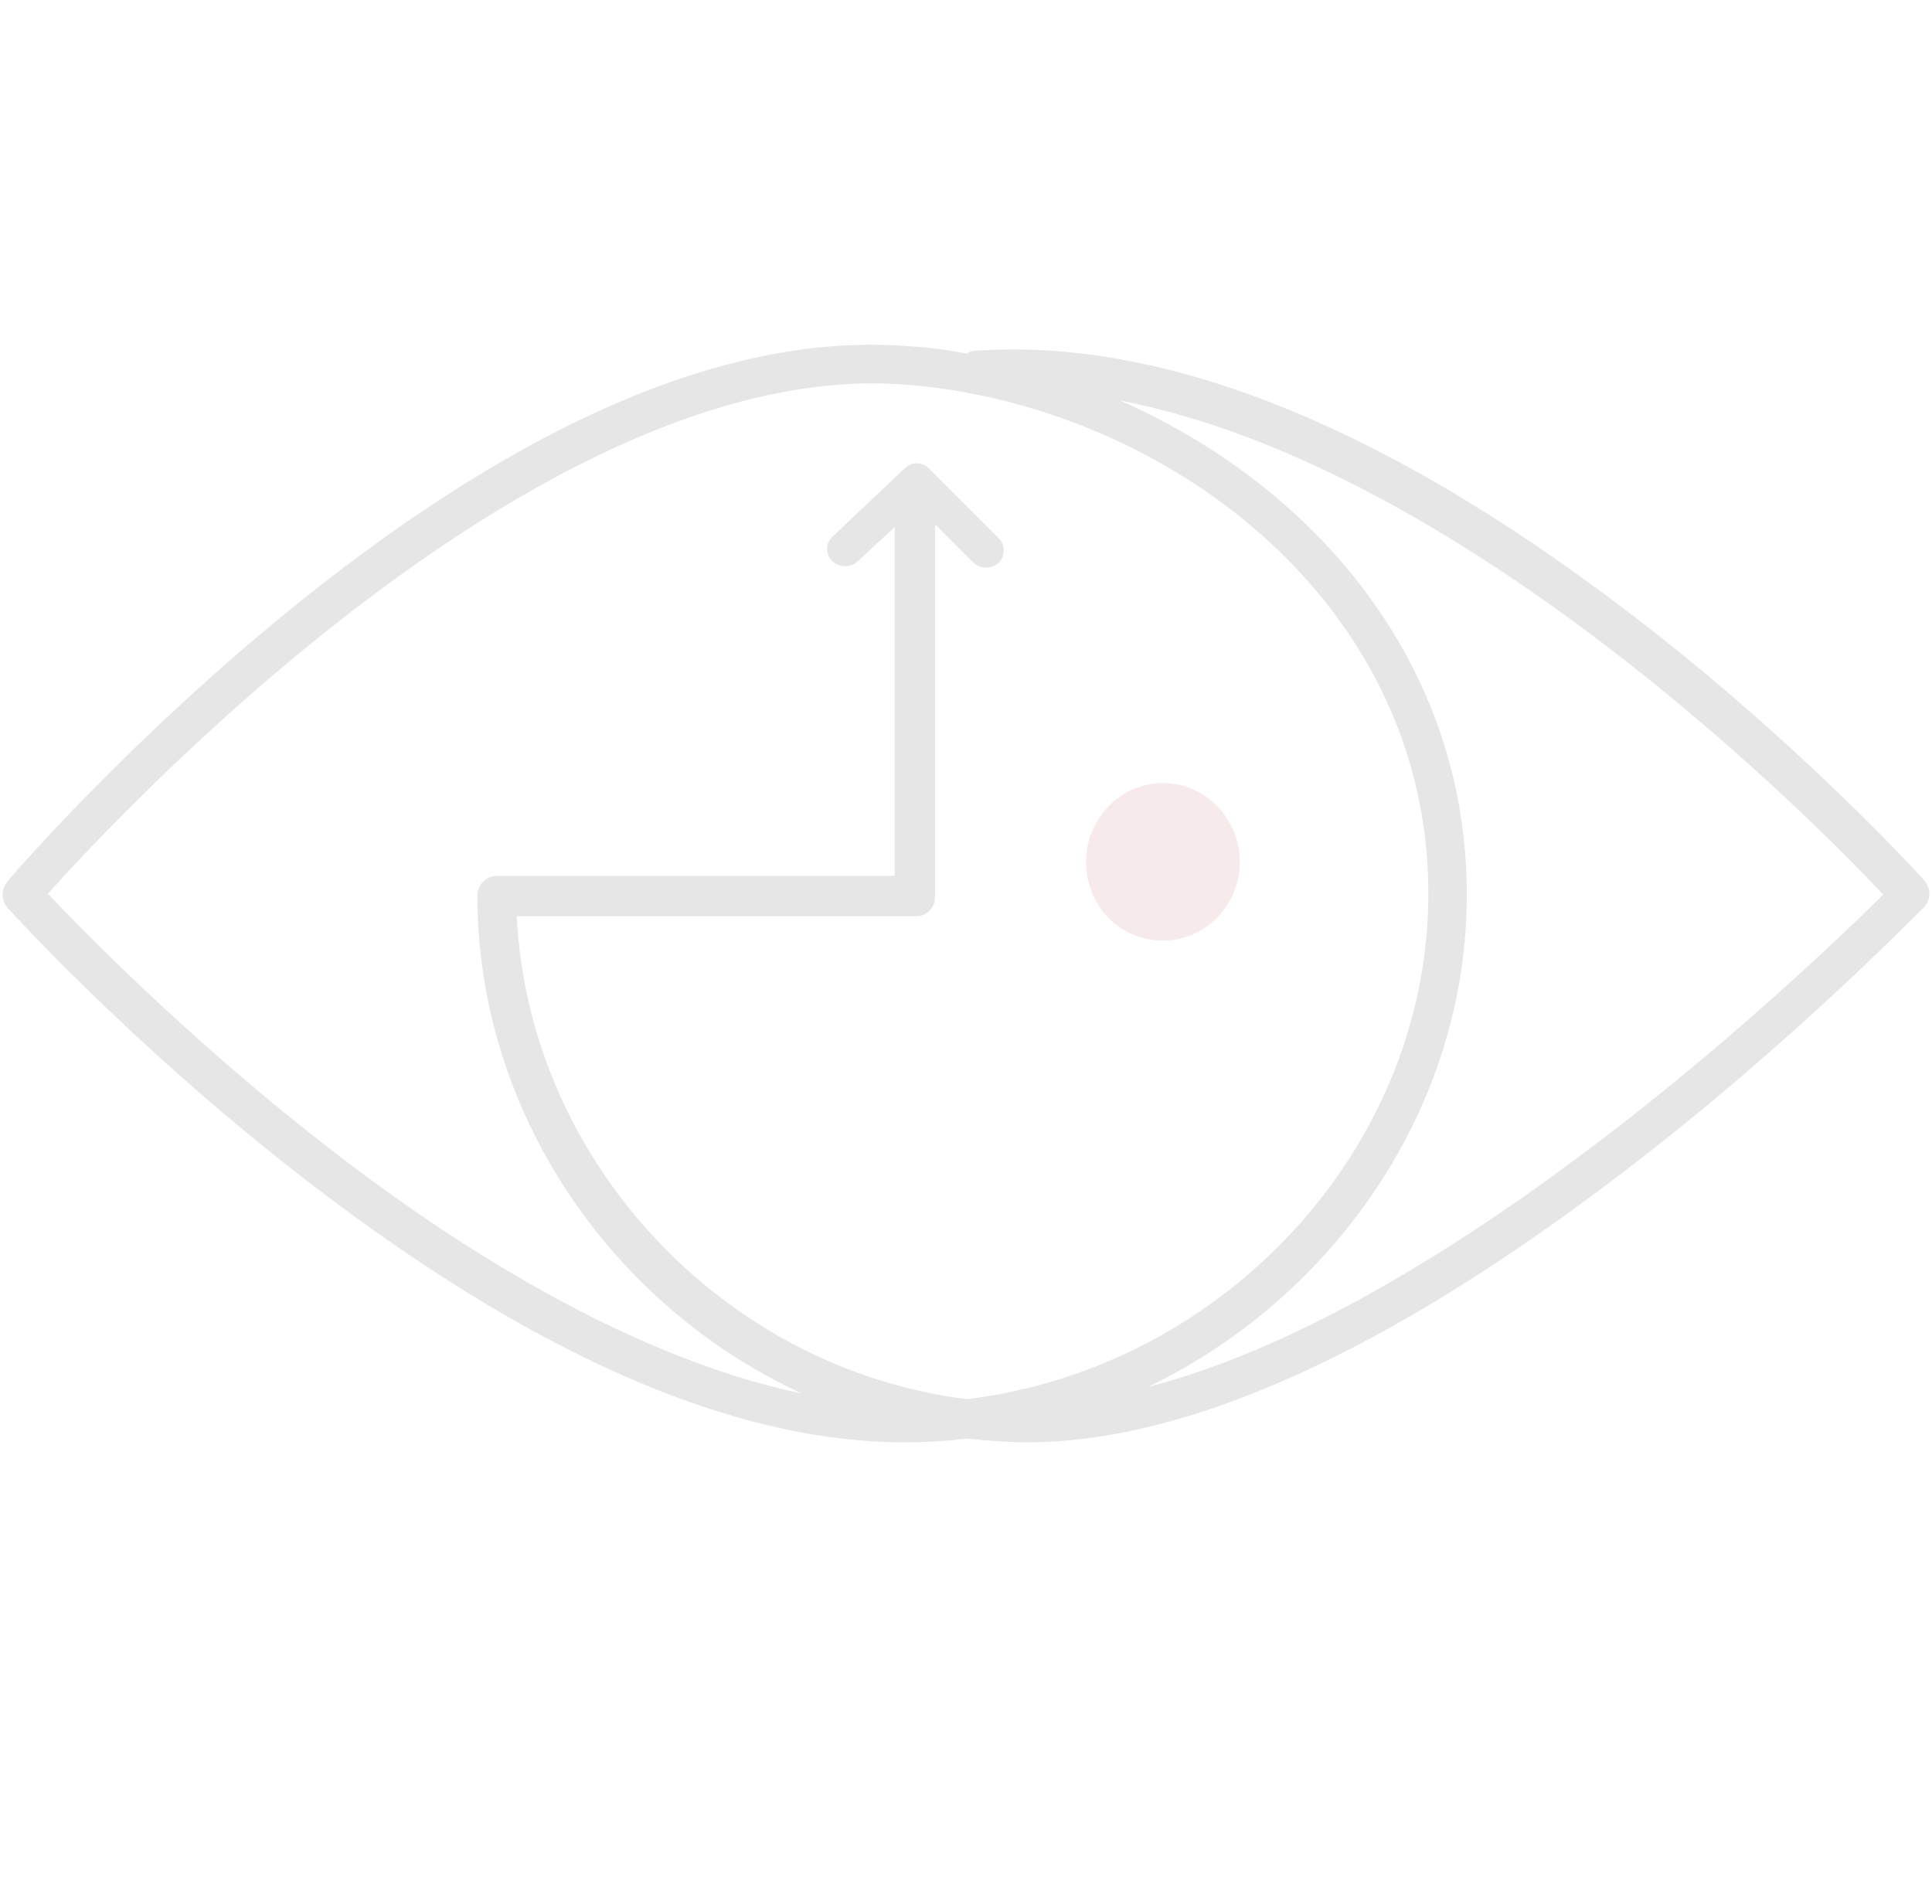
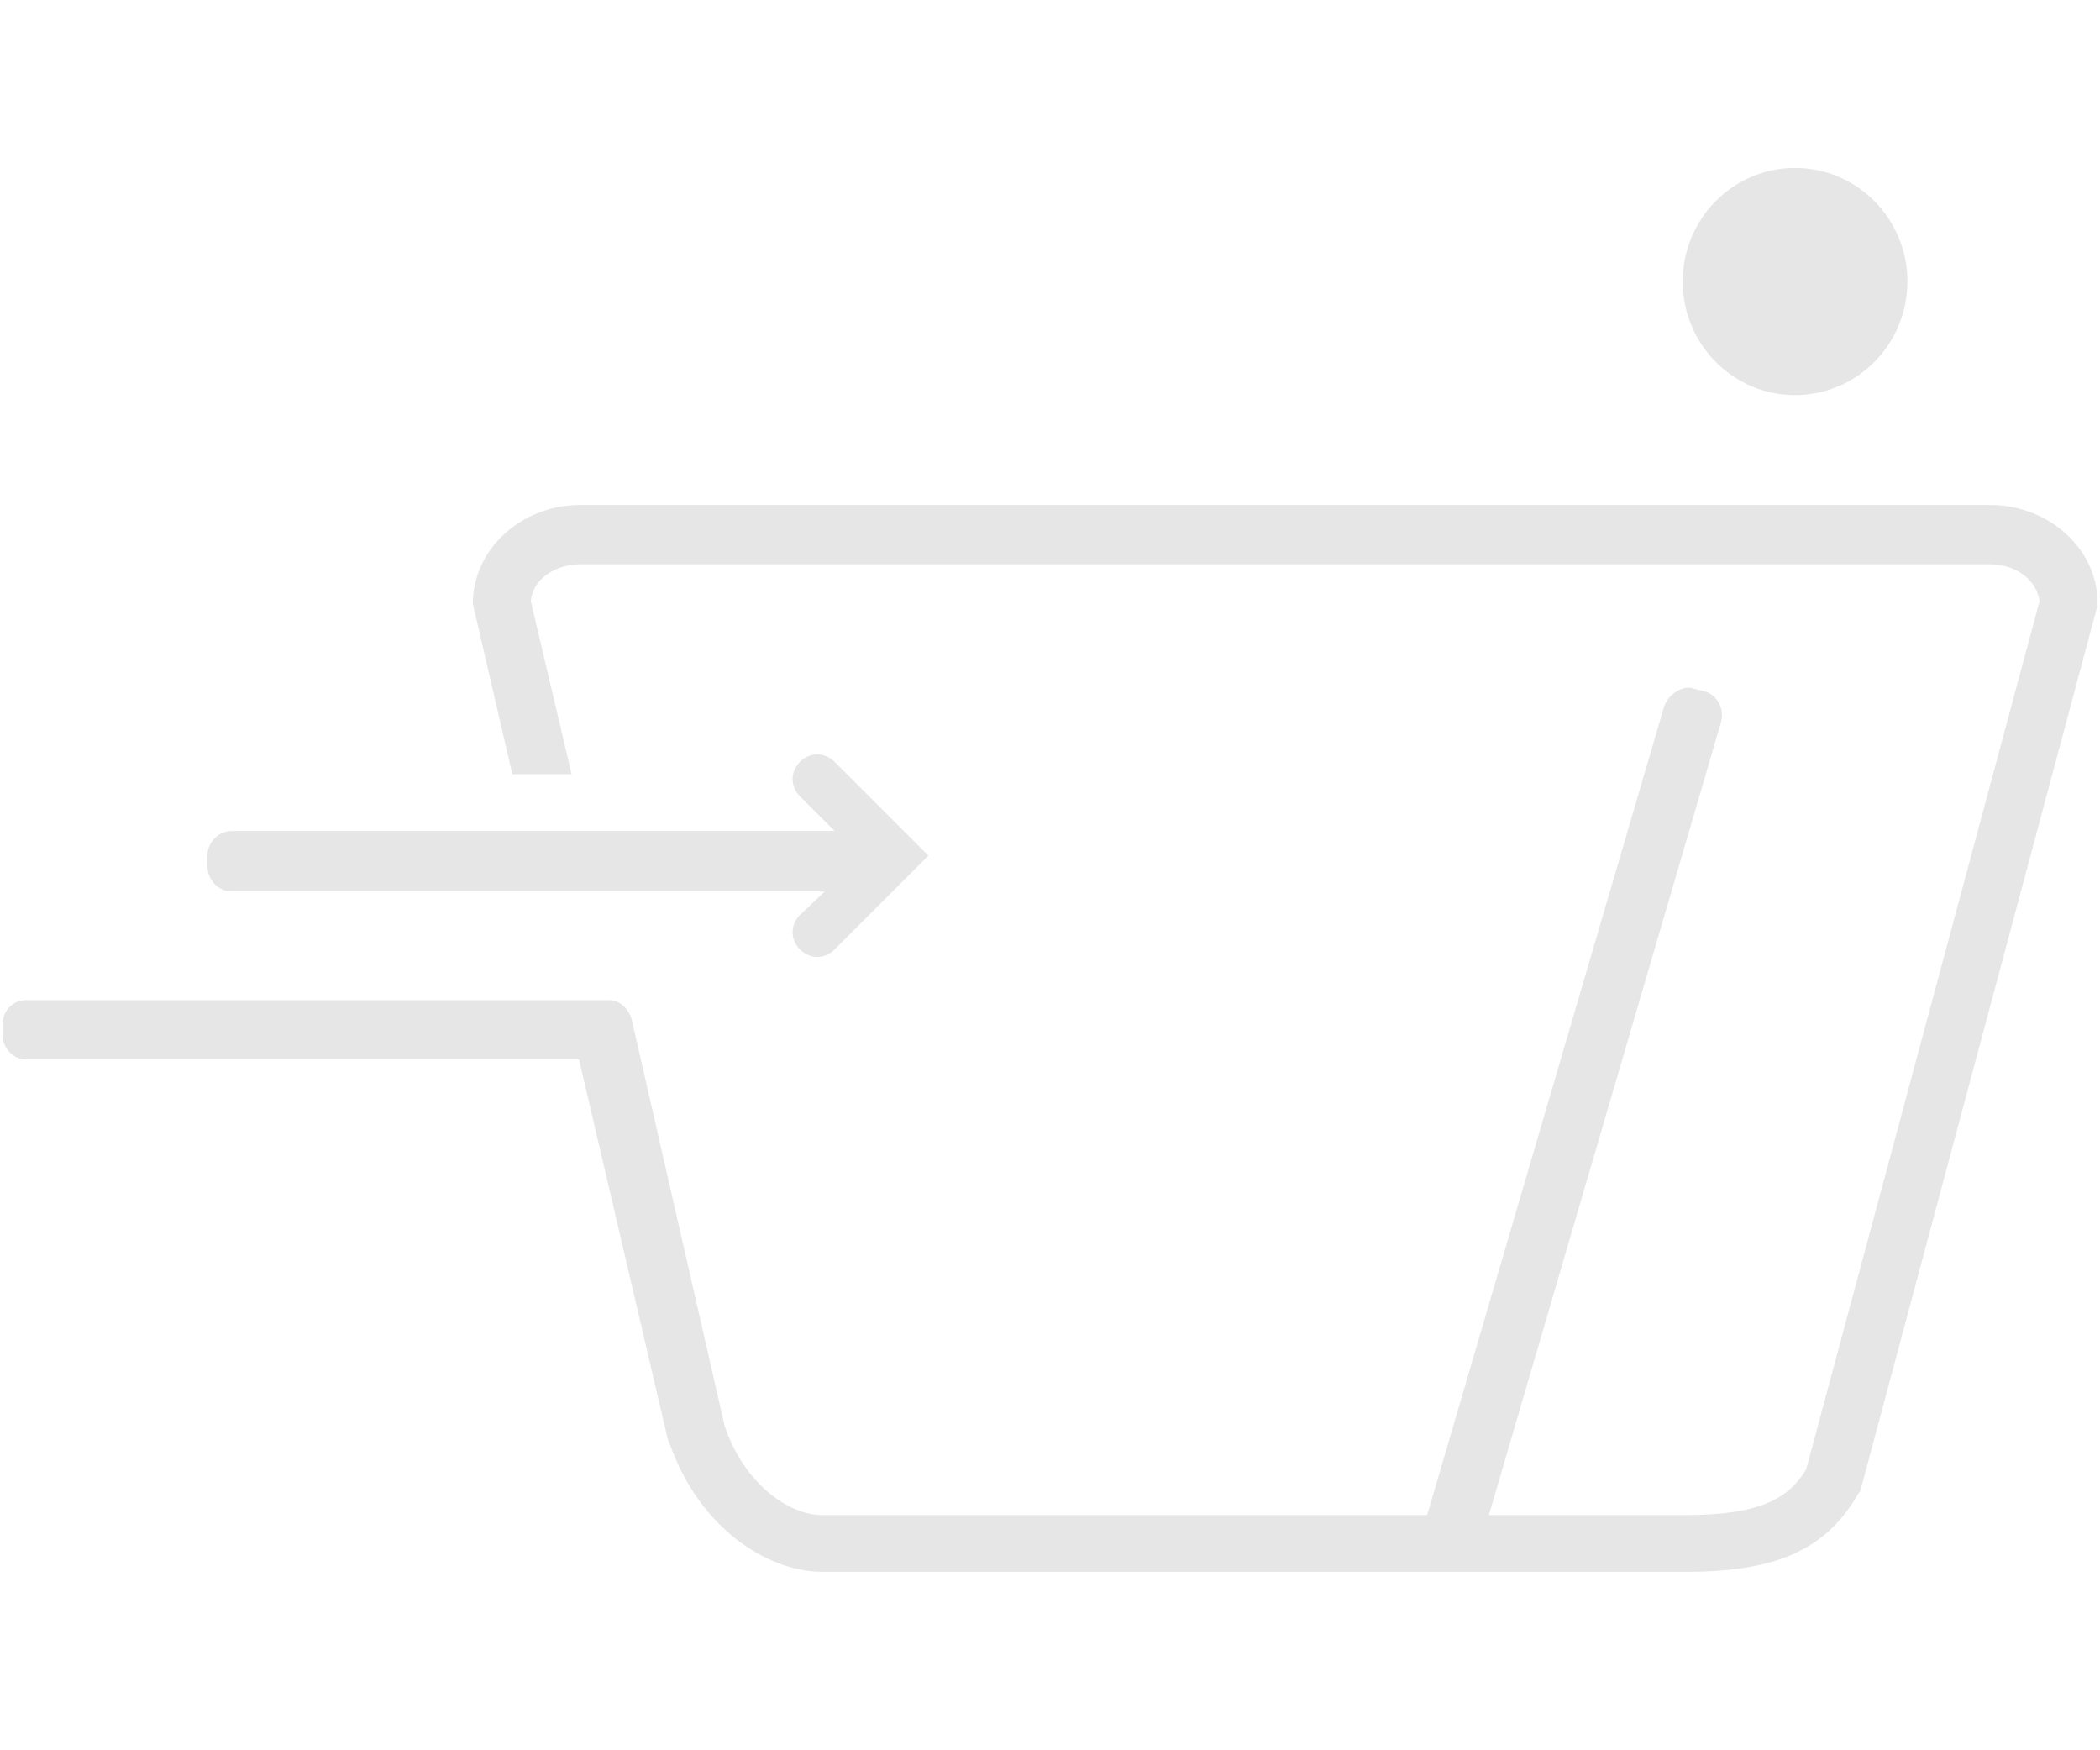
- <svg xmlns="http://www.w3.org/2000/svg" version="1.1" id="Слой_1" x="0px" y="0px" viewBox="0 0 206 203" style="enable-background:new 0 0 206 203;" xml:space="preserve">
+ <svg xmlns="http://www.w3.org/2000/svg" version="1.1" id="Слой_1" x="0px" y="0px" viewBox="0 0 170.1 141.7" style="enable-background:new 0 0 170.1 141.7;" xml:space="preserve">
  <style type="text/css">
- 	.st0{opacity:0.1;}
- 	.st1{opacity:0.1;fill:#AB2624;}
+ 	.st0{fill:none;stroke:#000000;stroke-width:2;stroke-linecap:round;stroke-miterlimit:10;}
+ 	.st1{opacity:0.1;}
</style>
-   <path class="st0" d="M205.2,93.9c-0.1-0.1-13.6-15.1-32.6-29.4C146.9,45.1,123.8,36,104,37.4c-0.3,0-0.6,0.1-0.9,0.3  c-2.2-0.4-4.3-0.7-6.5-0.8C78,35.5,56.2,44.7,31.8,64.3C13.8,78.8,0.9,93.8,0.8,94c-0.7,0.8-0.7,2,0,2.8c0.1,0.1,13,14.4,31,28.4  c24.4,19,46.1,28.6,64.6,28.6c2.2,0,4.4-0.1,6.6-0.4c2.1,0.2,4.3,0.4,6.5,0.4c17.1,0,38.4-9.6,63.3-28.6  c18.4-14,32.1-28.3,32.3-28.4C205.9,96,205.9,94.8,205.2,93.9z M34.4,121.9C19.9,110.6,8.8,99.2,5.1,95.3c8-8.9,53-57.1,91.2-54.3  c27.5,2,56,22.9,56,54.3c0,27.2-21.9,50.6-49.2,53.9c-25.8-3.2-46.7-25.2-48-51.5h42.6c1.1,0,2-0.9,2-2.1V73.5l0,0V55.9  c0,0,0,0.1,0.1,0.1c1.3,1.3,2.7,2.7,4,4c0.7,0.7,1.9,0.7,2.7,0c0.7-0.7,0.7-1.9,0-2.6c-0.7-0.7-1.5-1.5-2.2-2.2  c-1.7-1.7-3.5-3.5-5.2-5.2c-0.8-0.8-1.9-0.8-2.7,0c-2.5,2.4-5.1,4.8-7.6,7.2C88,57.9,88,59,88.7,59.8c0.7,0.7,1.9,0.8,2.7,0.1  c1.3-1.2,2.7-2.5,4-3.7v37.2H53c-1.1,0-2.1,0.9-2.1,2.1c0,23.2,14.4,43.8,34.6,53.1C66.9,144.7,47.9,132.5,34.4,121.9z M122.4,147.9  c19.9-9.6,34-29.8,34-52.5c0-24.9-16.5-43.7-37-52.7c36.7,7.1,73.9,44.7,81.4,52.7C193.1,103,155.3,139.4,122.4,147.9z" />
-   <path class="st1" d="M124,100.3c4.5,0,8.2-3.8,8.2-8.4s-3.7-8.4-8.2-8.4s-8.2,3.8-8.2,8.4C115.8,96.6,119.4,100.3,124,100.3z" />
+   <path class="st0" d="M-51,51.7" />
+   <g class="st1">
+     <ellipse cx="145.4" cy="22.8" rx="9.1" ry="9.2" />
+     <path d="M18.8,72.2h48l-2,1.9c-0.8,0.8-0.8,2,0,2.8c0.4,0.4,0.9,0.6,1.4,0.6c0.5,0,1-0.2,1.4-0.6l7.6-7.6l-7.6-7.6   c-0.8-0.8-2-0.8-2.8,0c-0.8,0.8-0.8,2,0,2.8l2.8,2.8H18.8c-1.1,0-2,0.9-2,2v0.8C16.8,71.3,17.7,72.2,18.8,72.2z" />
+     <path d="M161.2,40.9H47c-4.8,0-8.7,3.6-8.7,8l3.2,13.8h4.8l-3.3-14c0.1-1.7,1.9-3,4-3h114.2c2.1,0,3.8,1.3,4,3L146.3,119   c-1.4,2.3-3.6,3.7-9.8,3.7h-15.9l18.8-64.2c0.3-1.1-0.3-2.2-1.3-2.5l-0.8-0.2c-0.5-0.2-1-0.1-1.5,0.2c-0.5,0.3-0.8,0.7-1,1.2   l-19.2,65.5h-49c-2.7,0-6.3-2.5-7.9-7.2l-7.5-32.8c-0.2-0.9-0.9-1.7-1.9-1.7H2.1c-1.1,0-1.9,0.9-1.9,2v0.8c0,1.1,0.9,2,1.9,2h44.8   l7.2,30.8l0.1,0.2c2.5,7.2,8.2,10.5,12.4,10.5h69.9c7.4,0,11.4-1.8,14-6.3l0.2-0.3l19.1-71.3l0.1-0.2l0-0.4   C169.9,44.5,166,40.9,161.2,40.9z" />
+   </g>
</svg>
